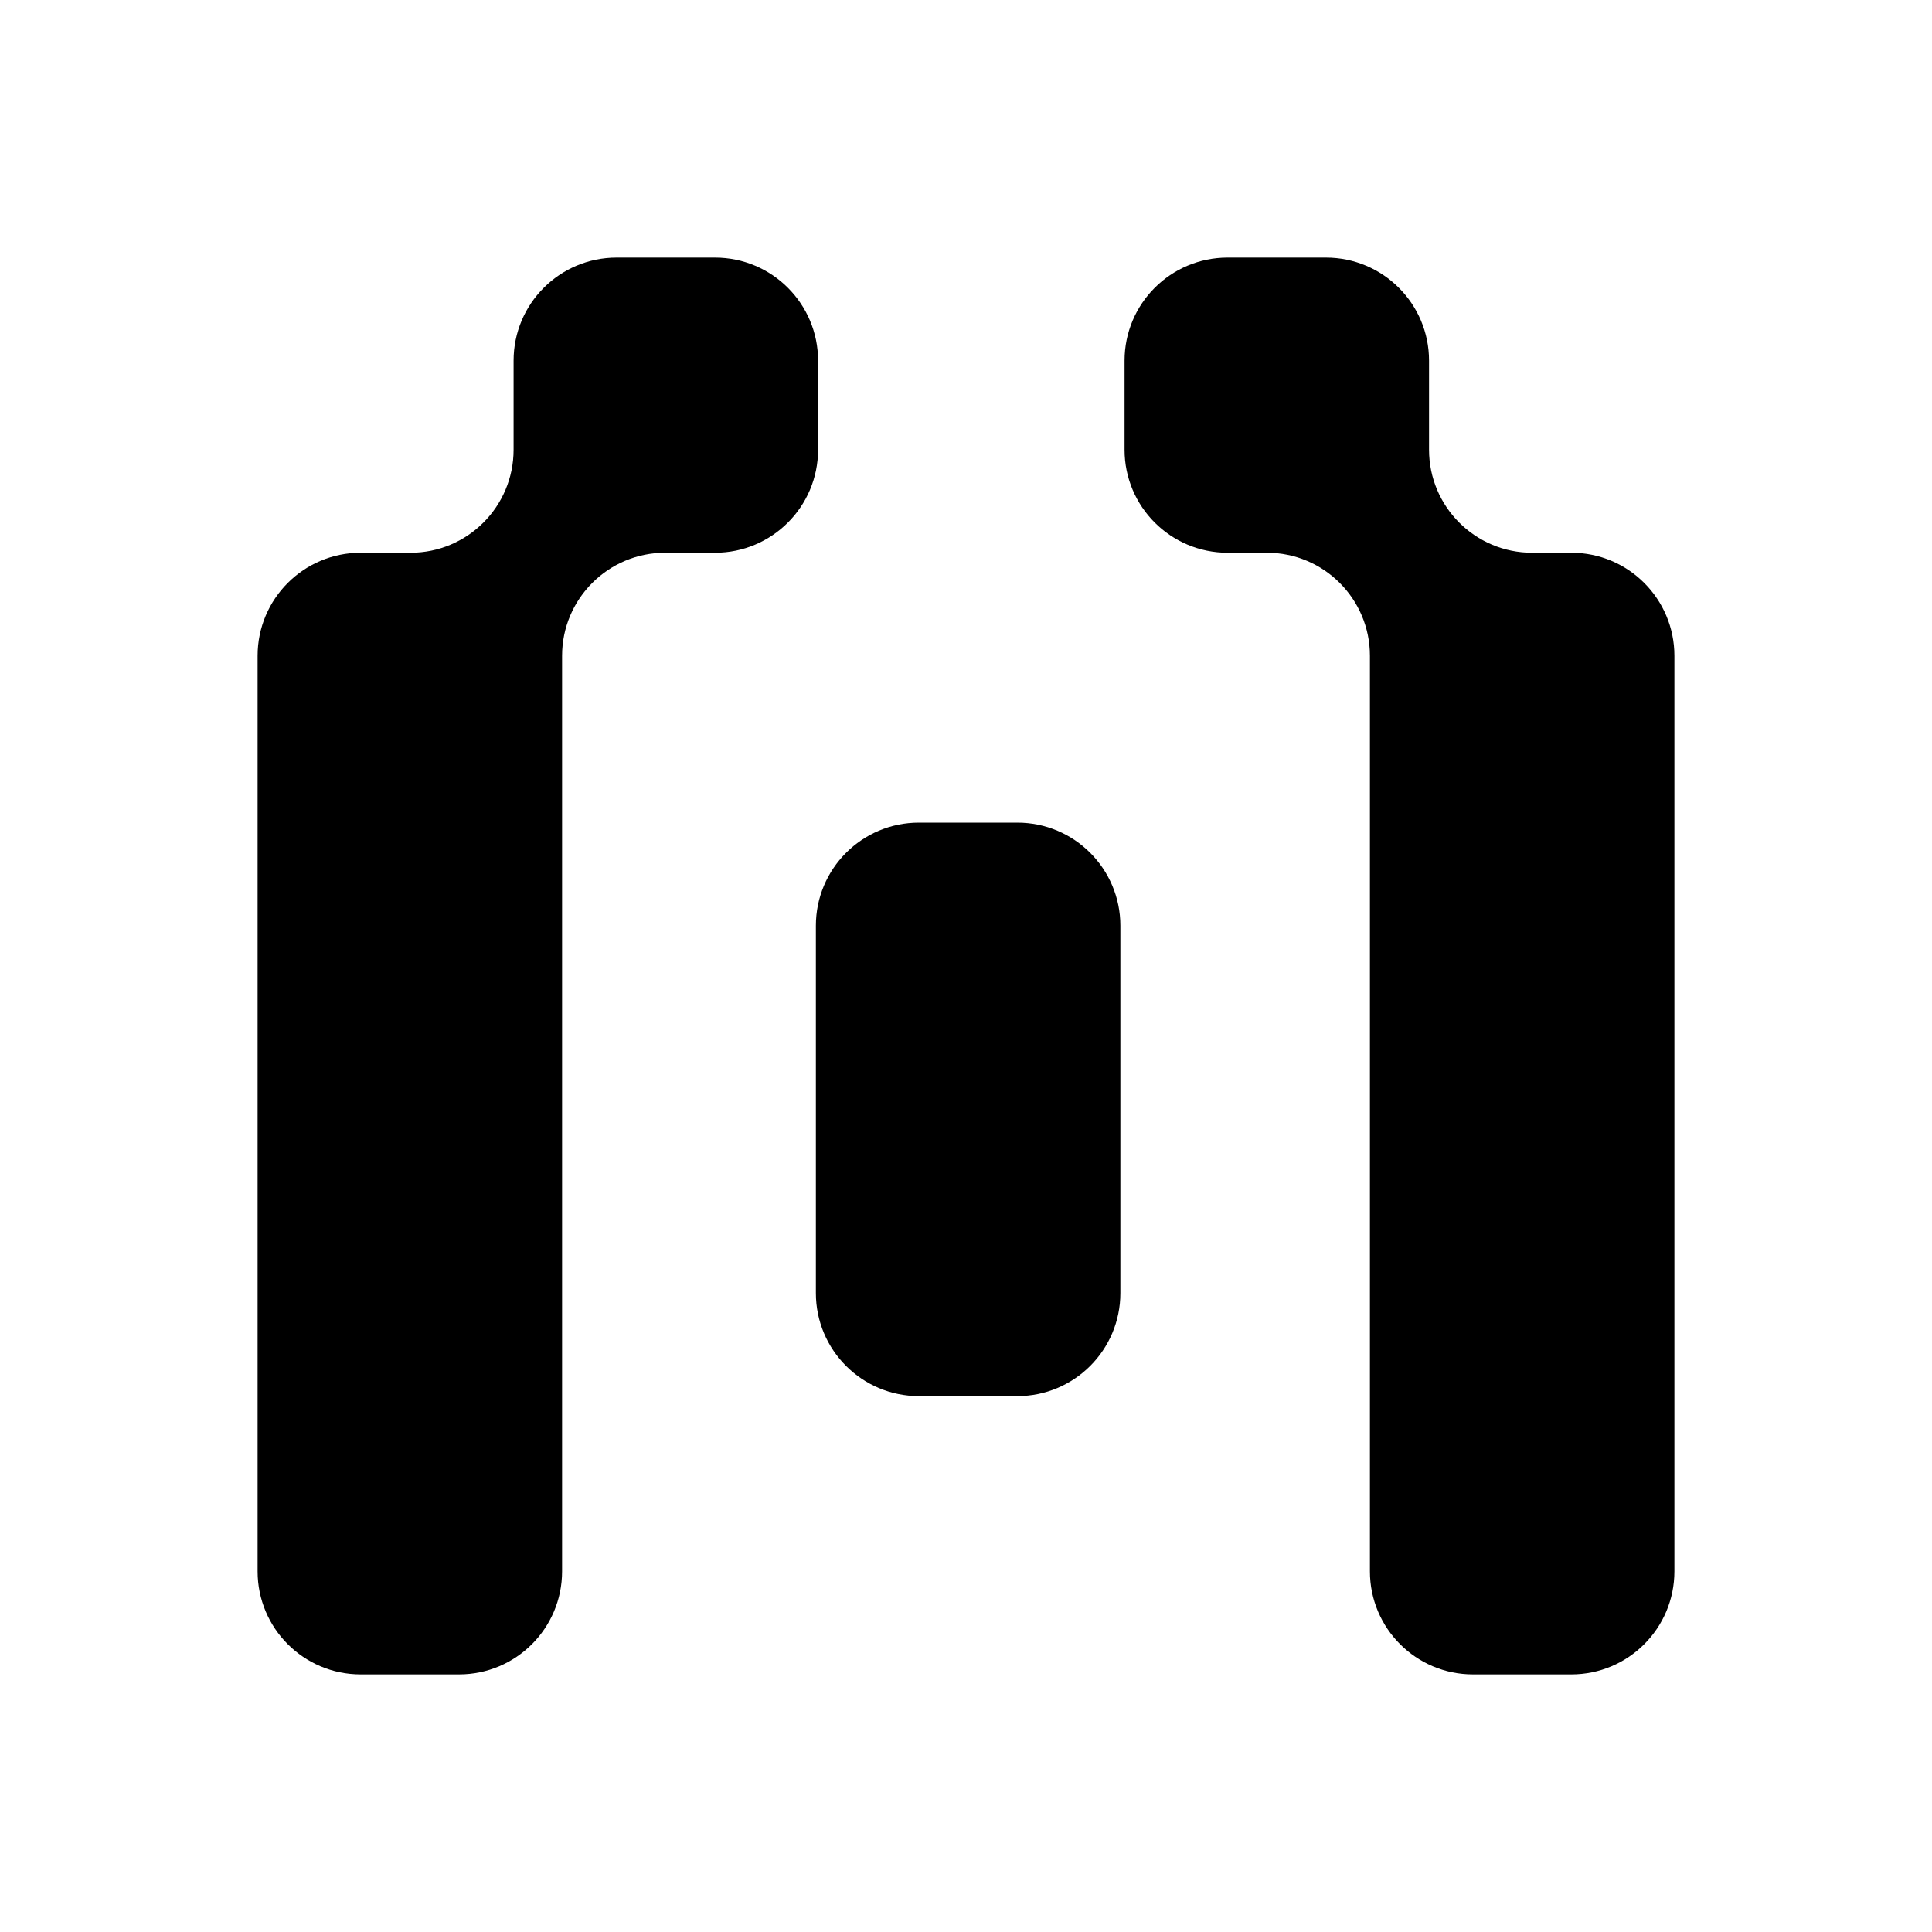
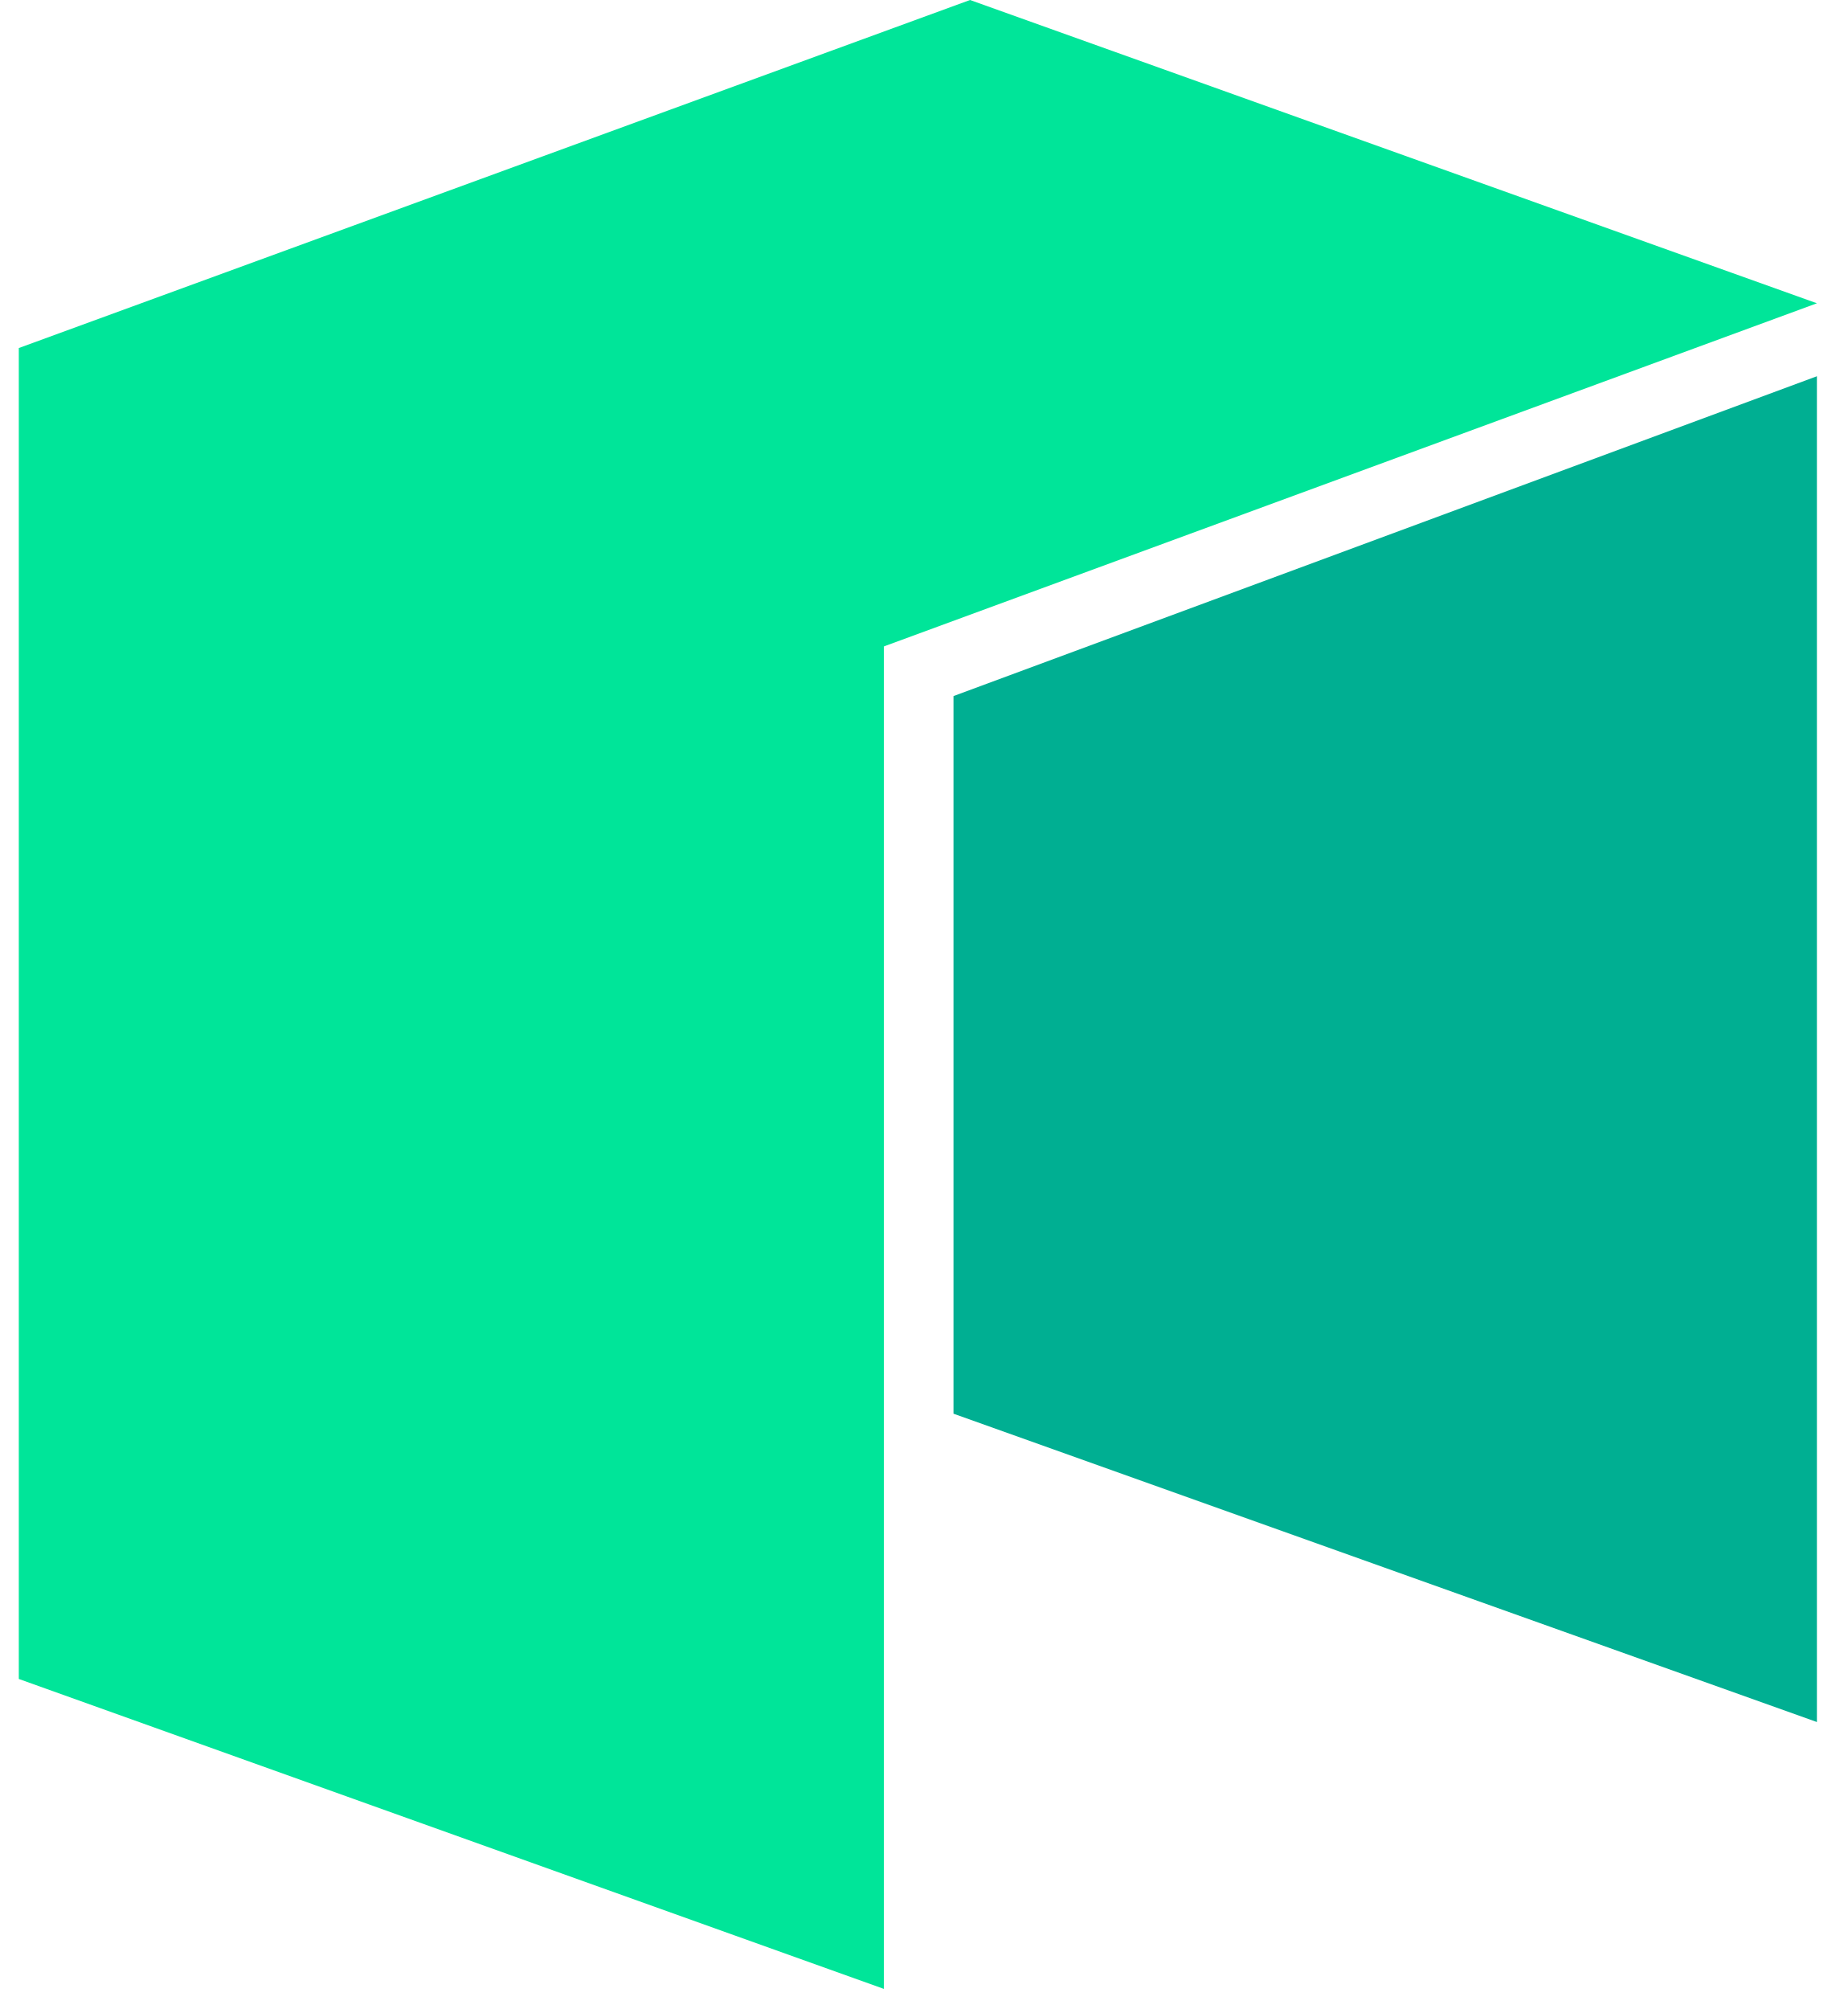
- <svg xmlns="http://www.w3.org/2000/svg" fill="none" viewBox="0 0 30 30">
-   <path fill-rule="evenodd" clip-rule="evenodd" d="M12.703 5.6a1.6 1.6 0 0 0-1.6-1.6H9.575a1.6 1.6 0 0 0-1.6 1.6v1.383a1.6 1.6 0 0 1-1.6 1.6H5.6a1.6 1.6 0 0 0-1.6 1.6V24.4A1.6 1.6 0 0 0 5.6 26h1.528a1.6 1.6 0 0 0 1.6-1.6V10.183a1.6 1.6 0 0 1 1.6-1.6h.775a1.6 1.6 0 0 0 1.6-1.6V5.6Zm9.487 0a1.6 1.6 0 0 0-1.6-1.6h-1.528a1.6 1.6 0 0 0-1.6 1.6v1.383a1.6 1.6 0 0 0 1.6 1.6h.61a1.6 1.6 0 0 1 1.6 1.6V24.4a1.6 1.6 0 0 0 1.6 1.6H24.4a1.6 1.6 0 0 0 1.6-1.6V10.183a1.6 1.6 0 0 0-1.6-1.6h-.61a1.6 1.6 0 0 1-1.6-1.6V5.6Zm-4.793 8.774a1.6 1.6 0 0 0-1.6-1.6h-1.528a1.6 1.6 0 0 0-1.6 1.6v5.705a1.6 1.6 0 0 0 1.6 1.6h1.528a1.6 1.6 0 0 0 1.6-1.6v-5.705Z" fill="currentColor" />
+ <svg xmlns="http://www.w3.org/2000/svg" viewBox="0 0 23 25" fill="none">
+   <path d="M.234 4.331v16.562l10.767 3.857V8.044l11.612-4.27L12.073 0 .234 4.331Z" fill="#00E599" />
+   <path d="M11.867 8.662v8.93l10.746 3.837V4.682l-10.746 3.98Z" fill="#00AF92" />
</svg>
